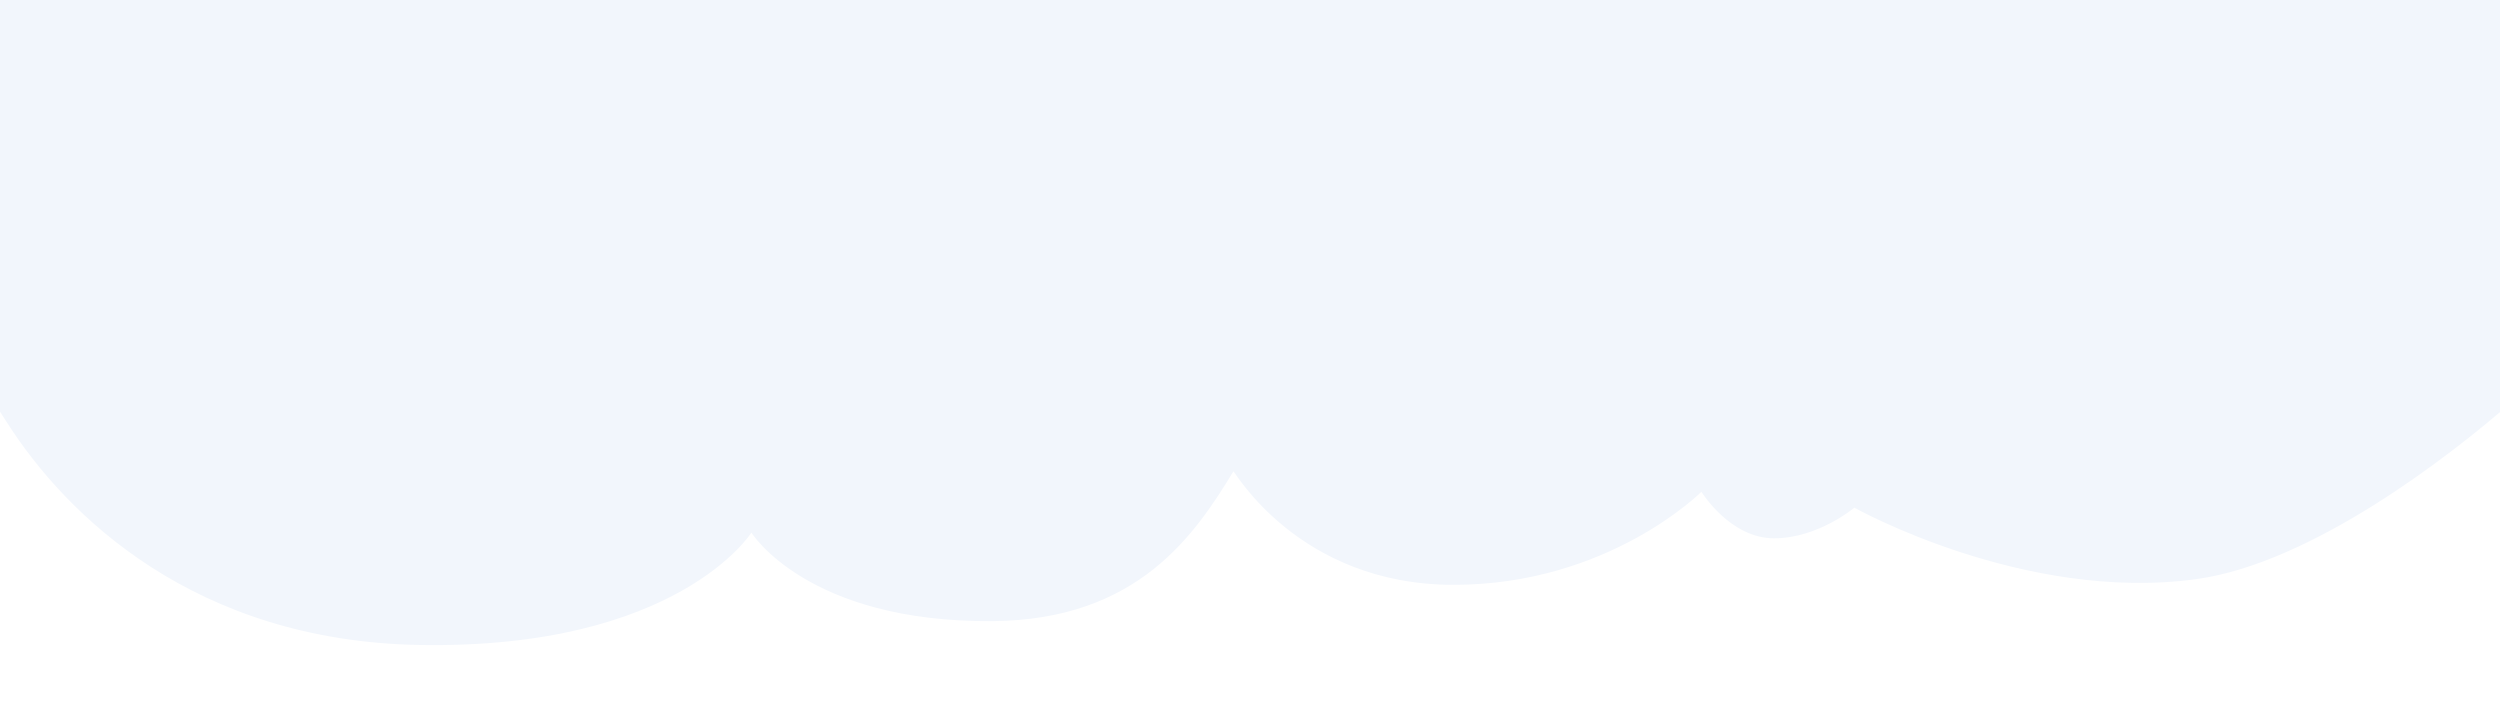
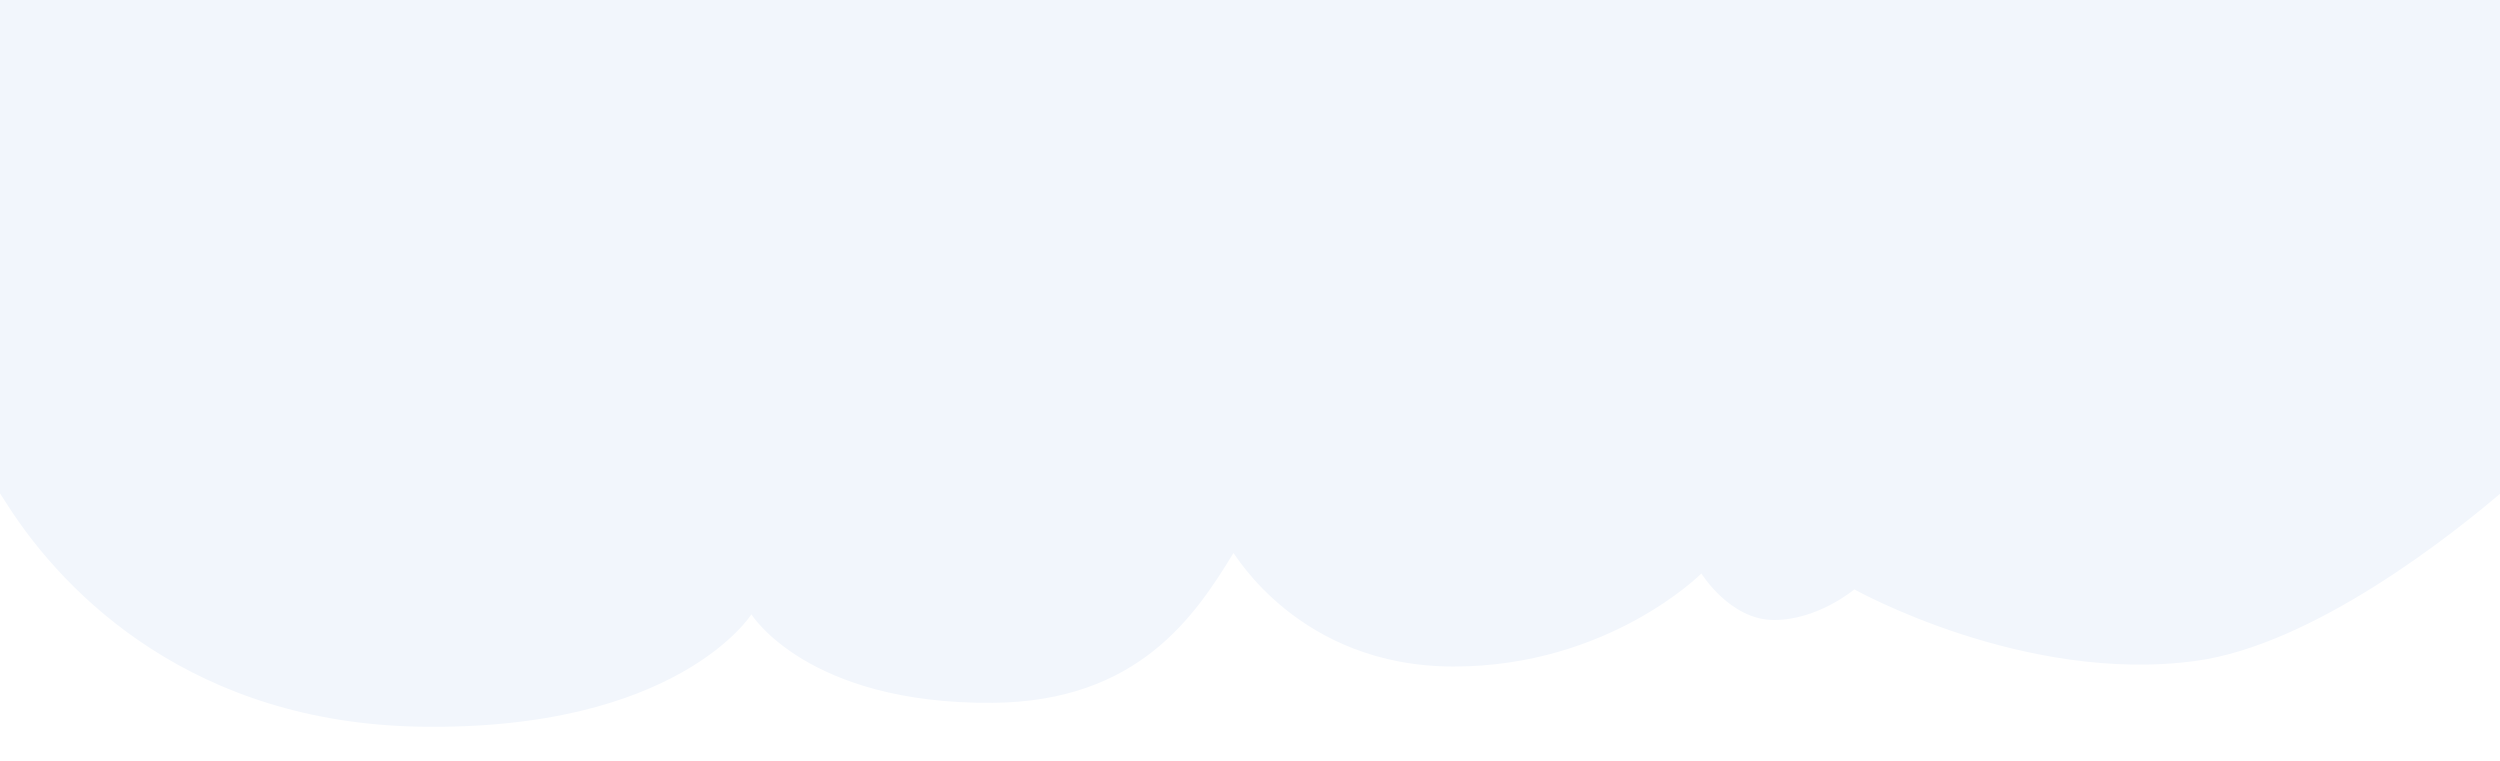
- <svg xmlns="http://www.w3.org/2000/svg" version="1.1" id="Layer_1" x="0px" y="0px" viewBox="0 0 1101.6 311.2" style="enable-background:new 0 0 1101.6 311.2;" xml:space="preserve">
+ <svg xmlns="http://www.w3.org/2000/svg" version="1.1" id="Layer_1" x="0px" y="0px" viewBox="0 0 1101.6 335.2" style="enable-background:new 0 0 1101.6 335.2;" xml:space="preserve">
  <style type="text/css">
	.st0{fill:#F2F6FC;}
</style>
-   <path class="st0" d="M-9.3,0v166.7c1.5,2.7,10.4,16.3,12.2,19.2c26.4,41.5,83.1,96.5,181.8,98.3c114,2,146.4-49.5,146.4-49.5  s24.5,39.6,106.2,39c64.4-0.5,89.4-38.5,106.2-66c0.3-0.5,28.6,50,97,50s109.2-41,109.2-41s12.6,20.5,32,20.5s35.4-13.5,35.4-13.5  s74.8,41.9,150.6,31.5c51-7,111.9-54.3,139-78c3-2.6,9.2-8.3,11.5-10.5V0" />
+   <path class="st0" d="M-9.3,0v202.7c1.5,2.7,10.4,16.3,12.2,19.2c26.4,41.5,83.1,96.5,181.8,98.3c114,2,146.4-49.5,146.4-49.5  s24.5,39.6,106.2,39c64.4-0.5,89.4-38.5,106.2-66c0.3-0.5,28.6,50,97,50s109.2-41,109.2-41s12.6,20.5,32,20.5s35.4-13.5,35.4-13.5  s74.8,41.9,150.6,31.5c51-7,111.9-54.3,139-78c3-2.6,9.2-8.3,11.5-10.5V0" />
</svg>
